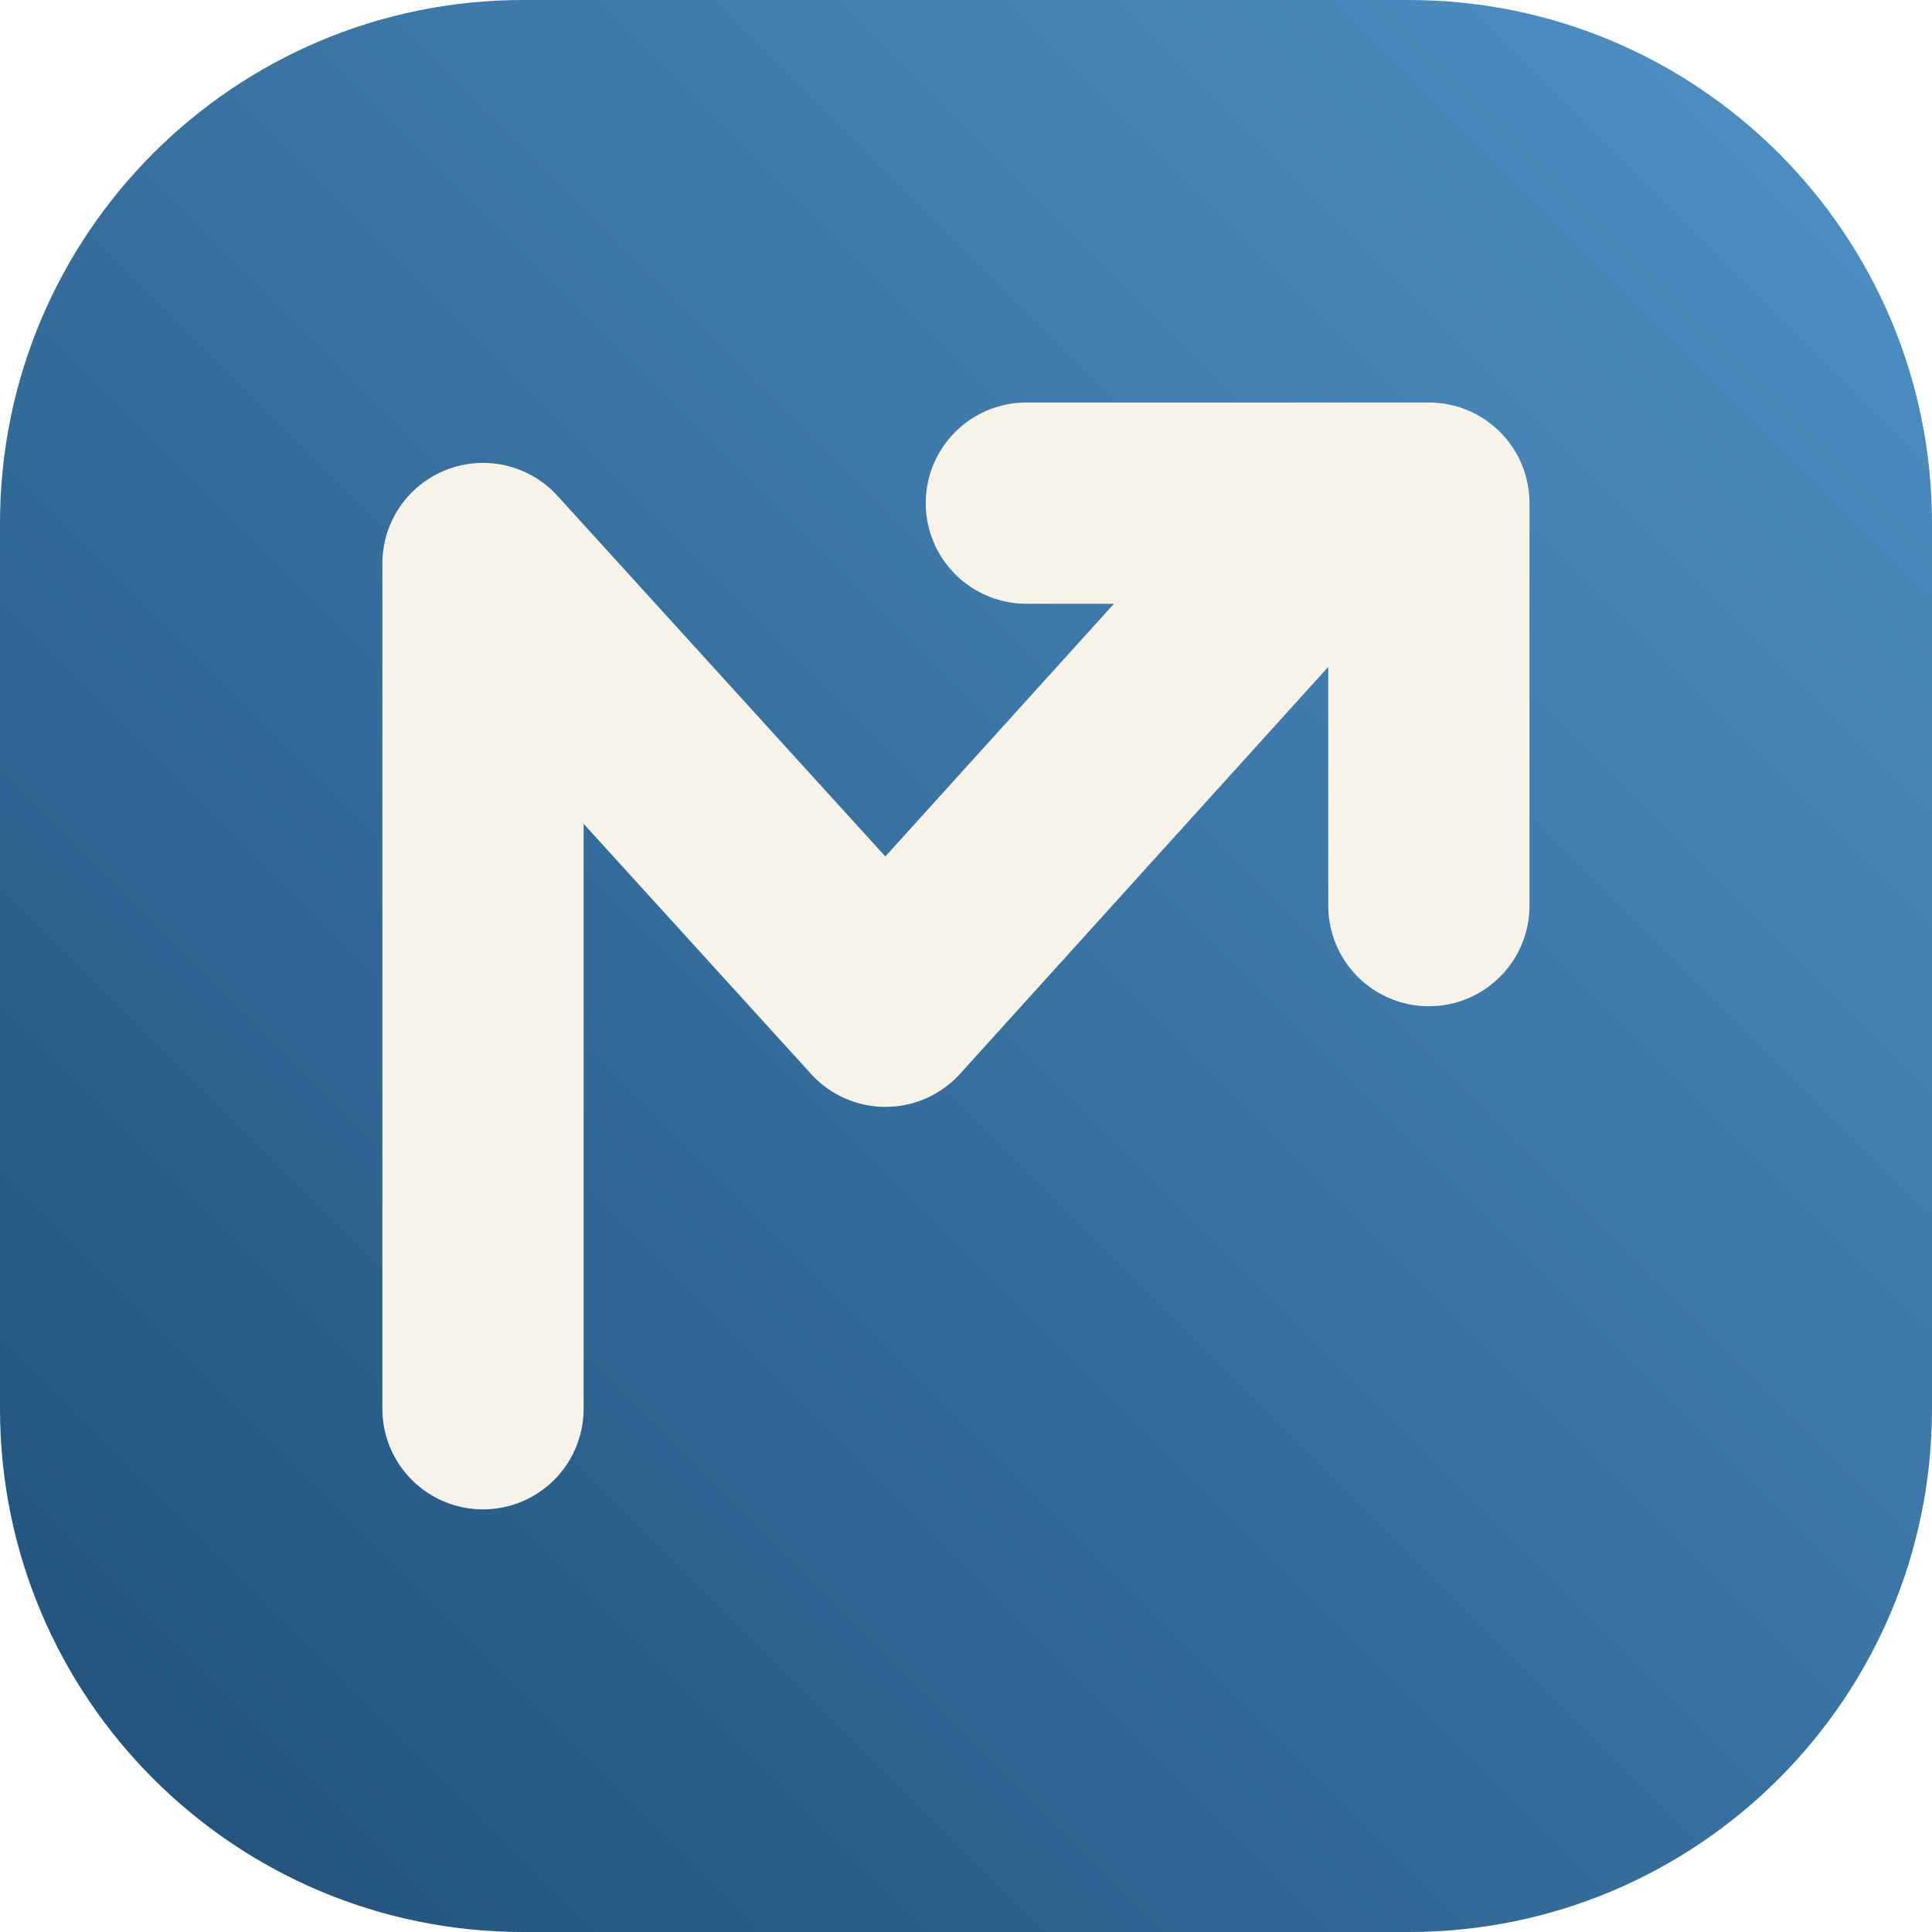
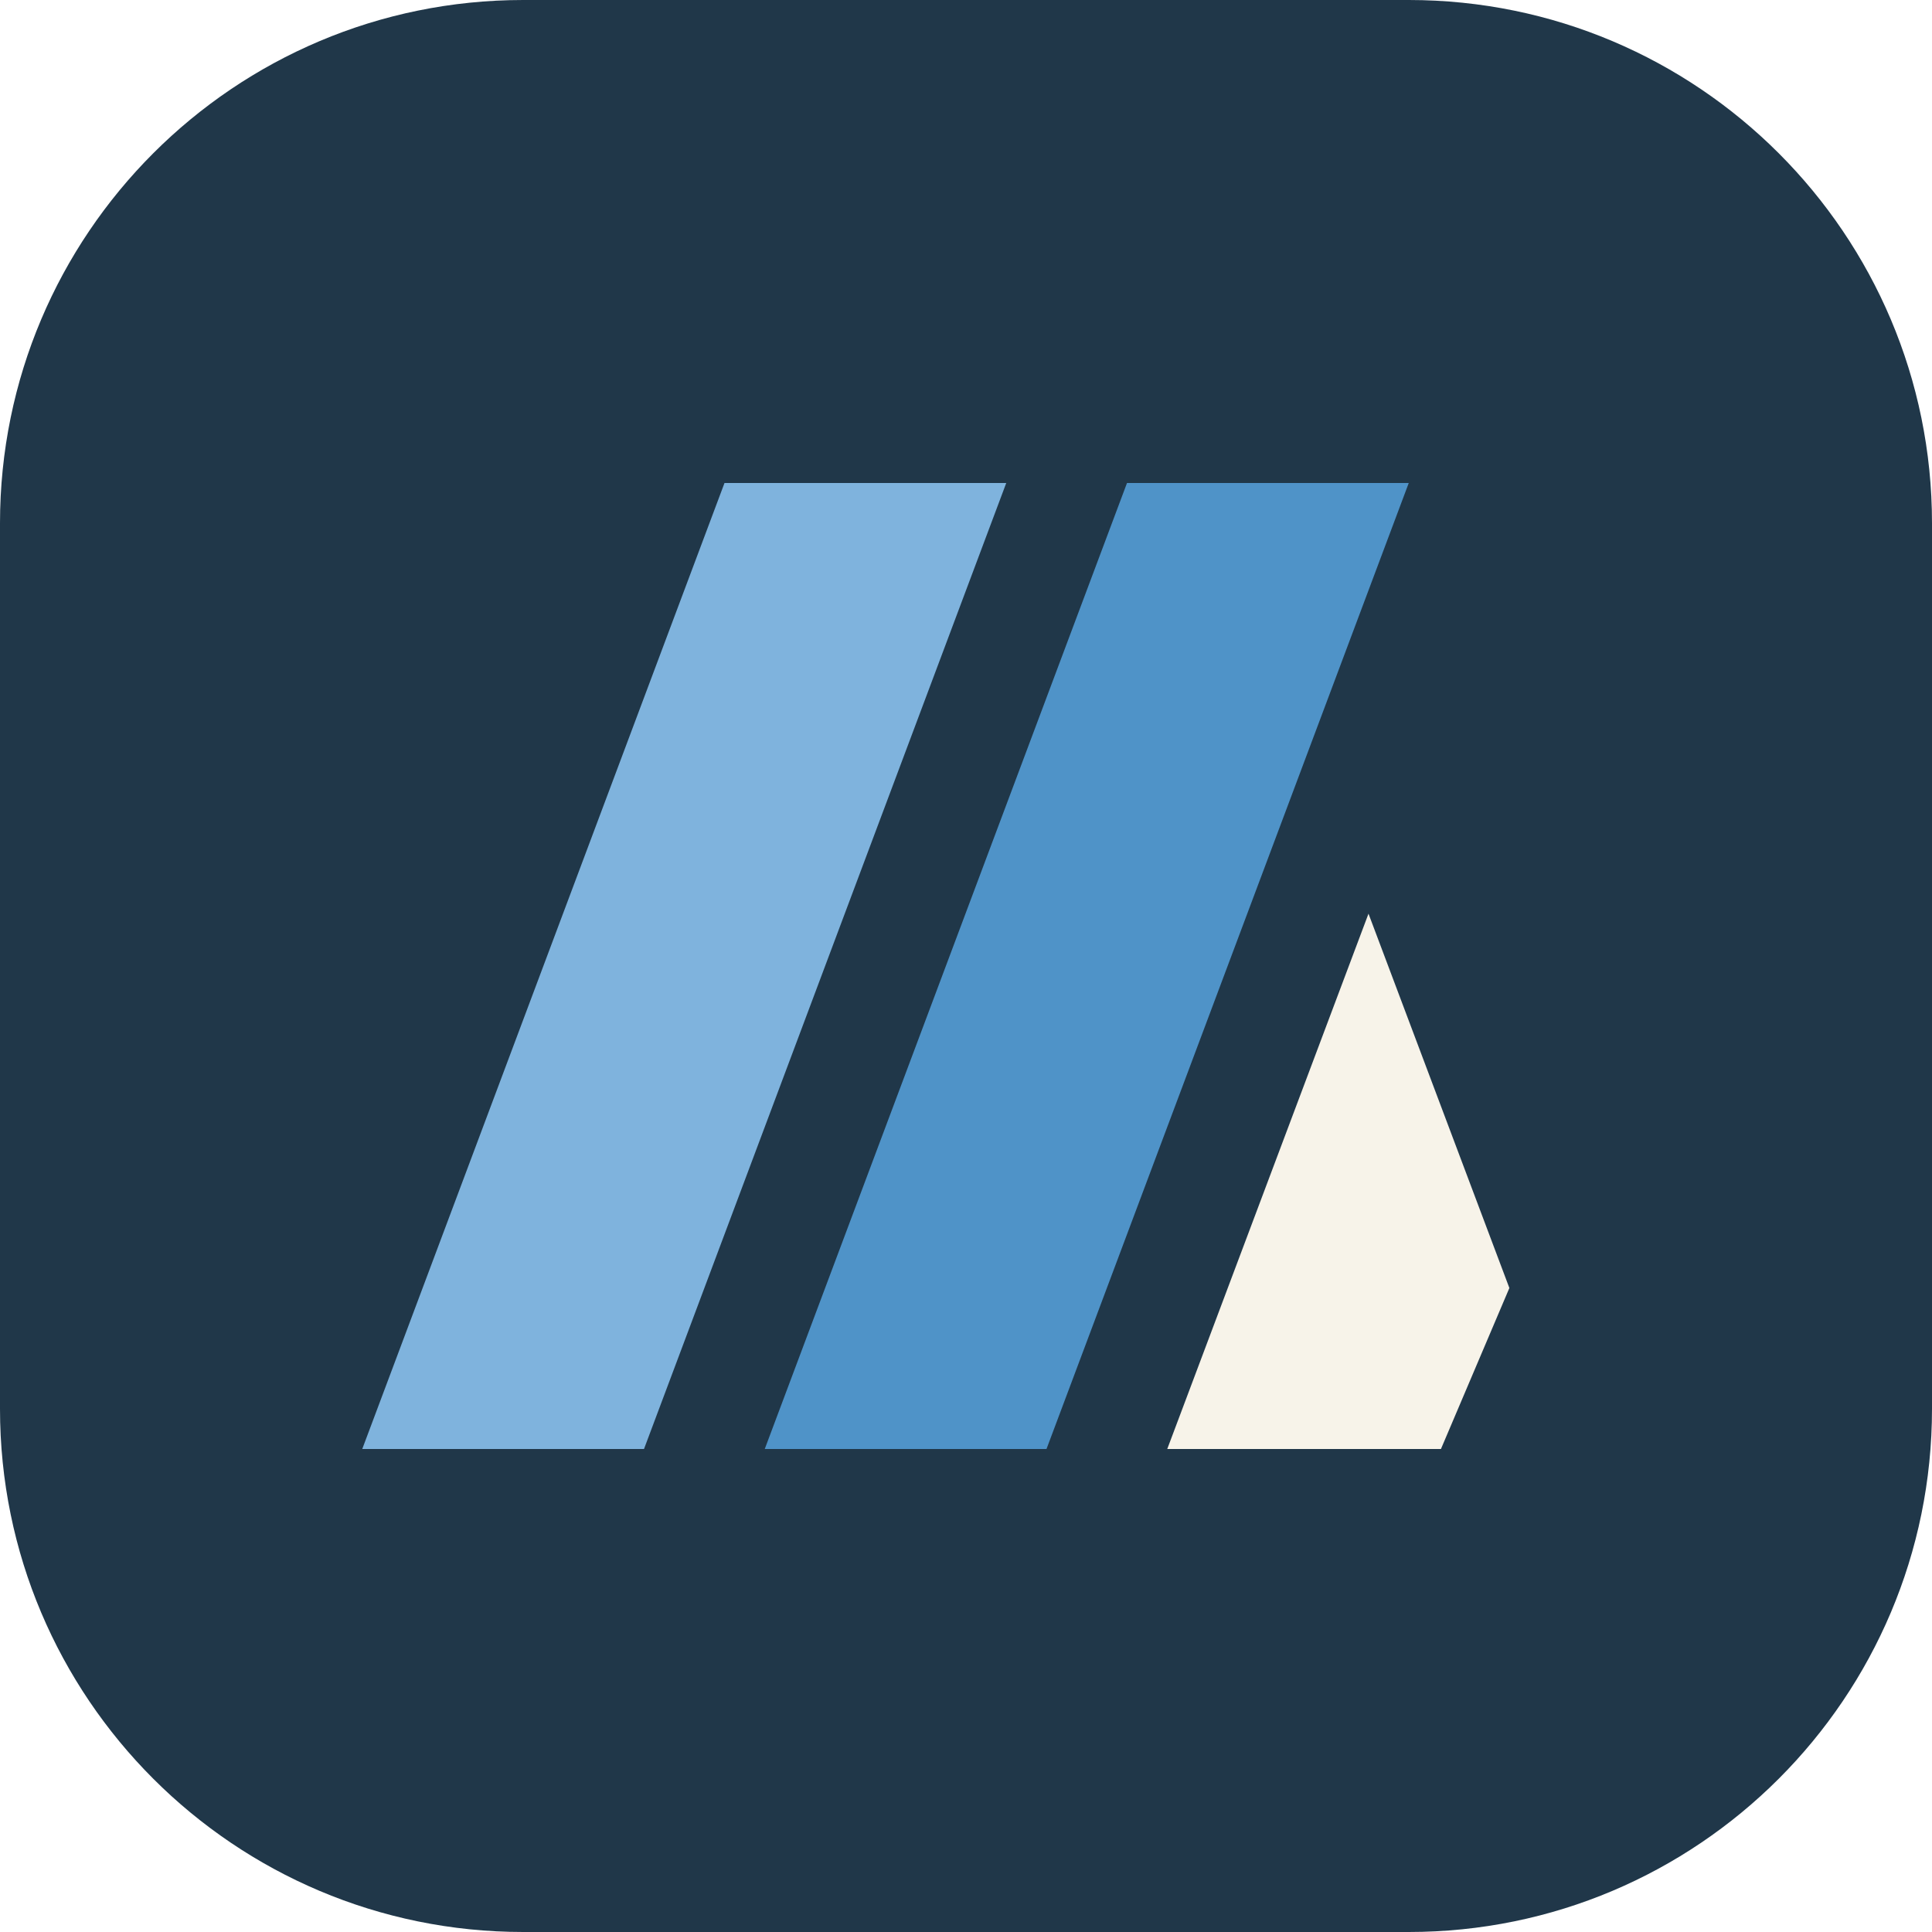
<svg xmlns="http://www.w3.org/2000/svg" viewBox="0 0 48 48">
-   <defs>
-     <linearGradient id="g" x1="0" y1="1" x2="1" y2="0">
-       <stop offset="0" stop-color="#1f4f78" />
-       <stop offset="1" stop-color="#4f93c8" />
-     </linearGradient>
-   </defs>
-   <rect width="48" height="48" rx="13" fill="url(#g)" />
-   <path d="M12 35V14l10 11 9.5-10.5" fill="none" stroke="#f7f3e9" stroke-width="5" stroke-linecap="round" stroke-linejoin="round" />
-   <path d="M25.5 12.5H35.5V22.5" fill="none" stroke="#f7f3e9" stroke-width="5" stroke-linecap="round" stroke-linejoin="round" />
+   <rect width="48" height="48" rx="13" fill="#203749" />
+   <path d="M9 36 18 12h7l-9 24Z" fill="#7fb3dd" />
+   <path d="M19 36 28 12h7l-9 24Z" fill="#4f93c8" />
+   <path d="M29 36l5-13.3 3.5 9.3L35.8 36Z" fill="#f7f3e9" />
</svg>
